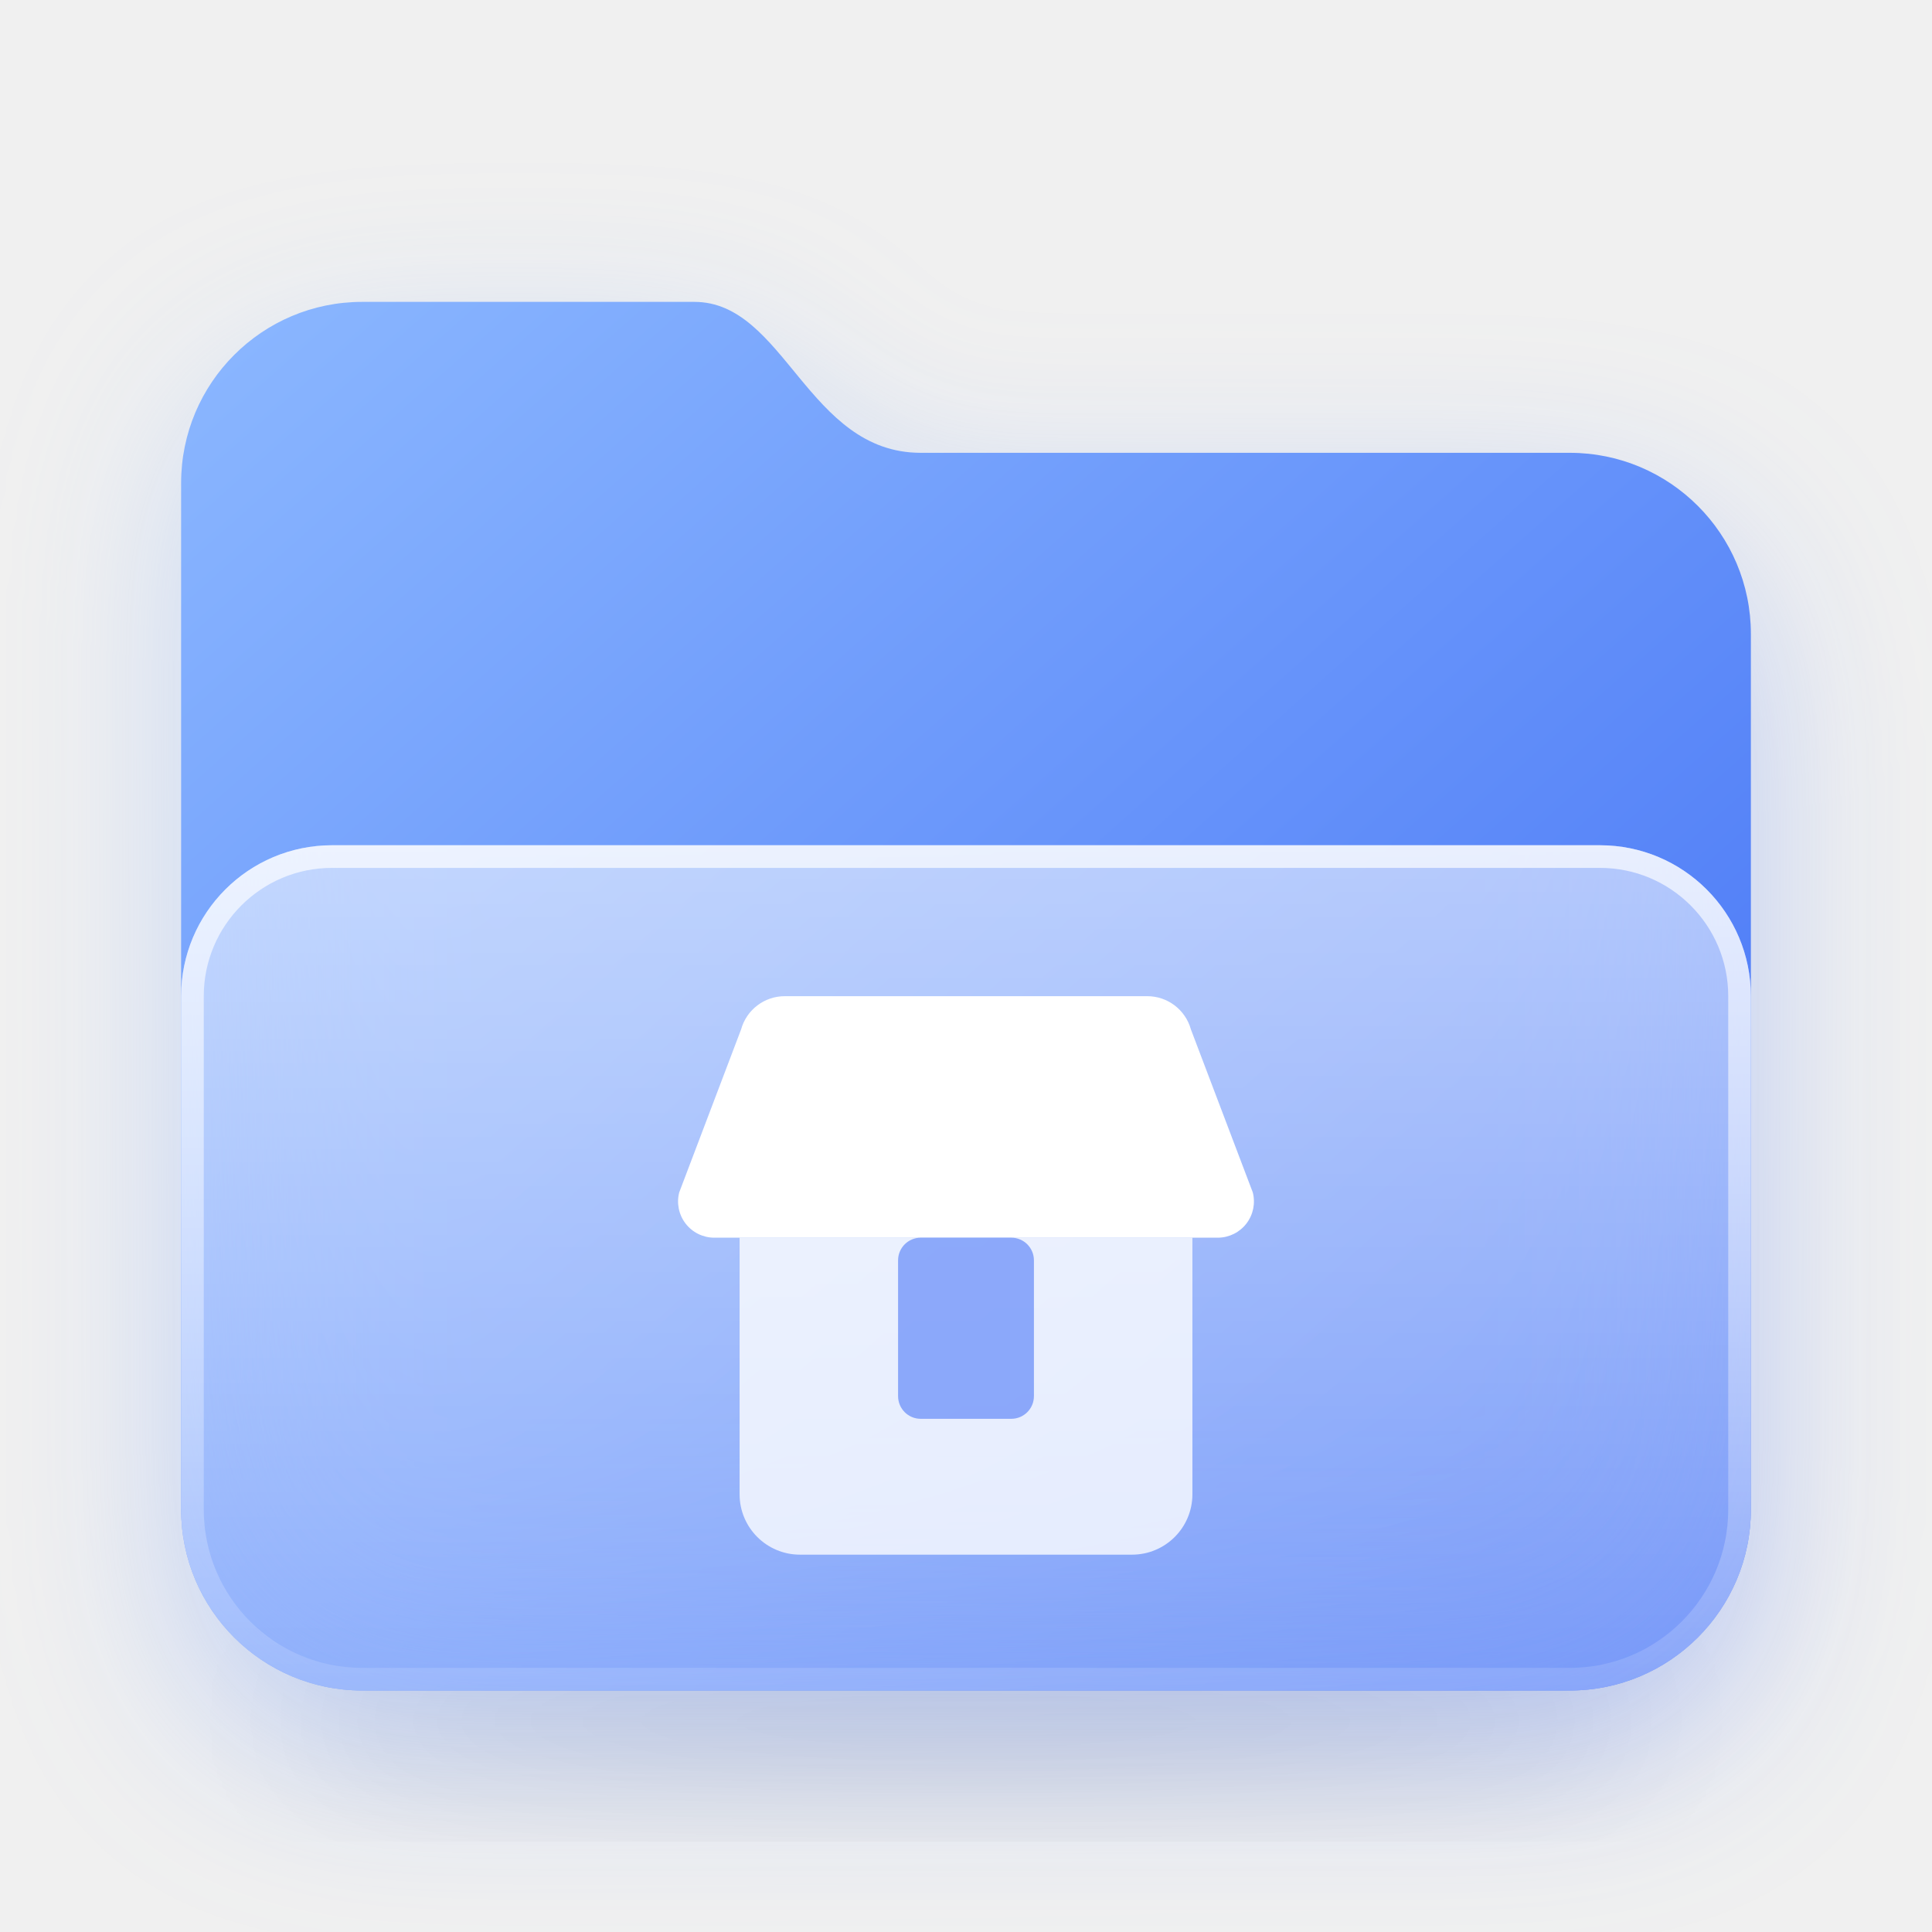
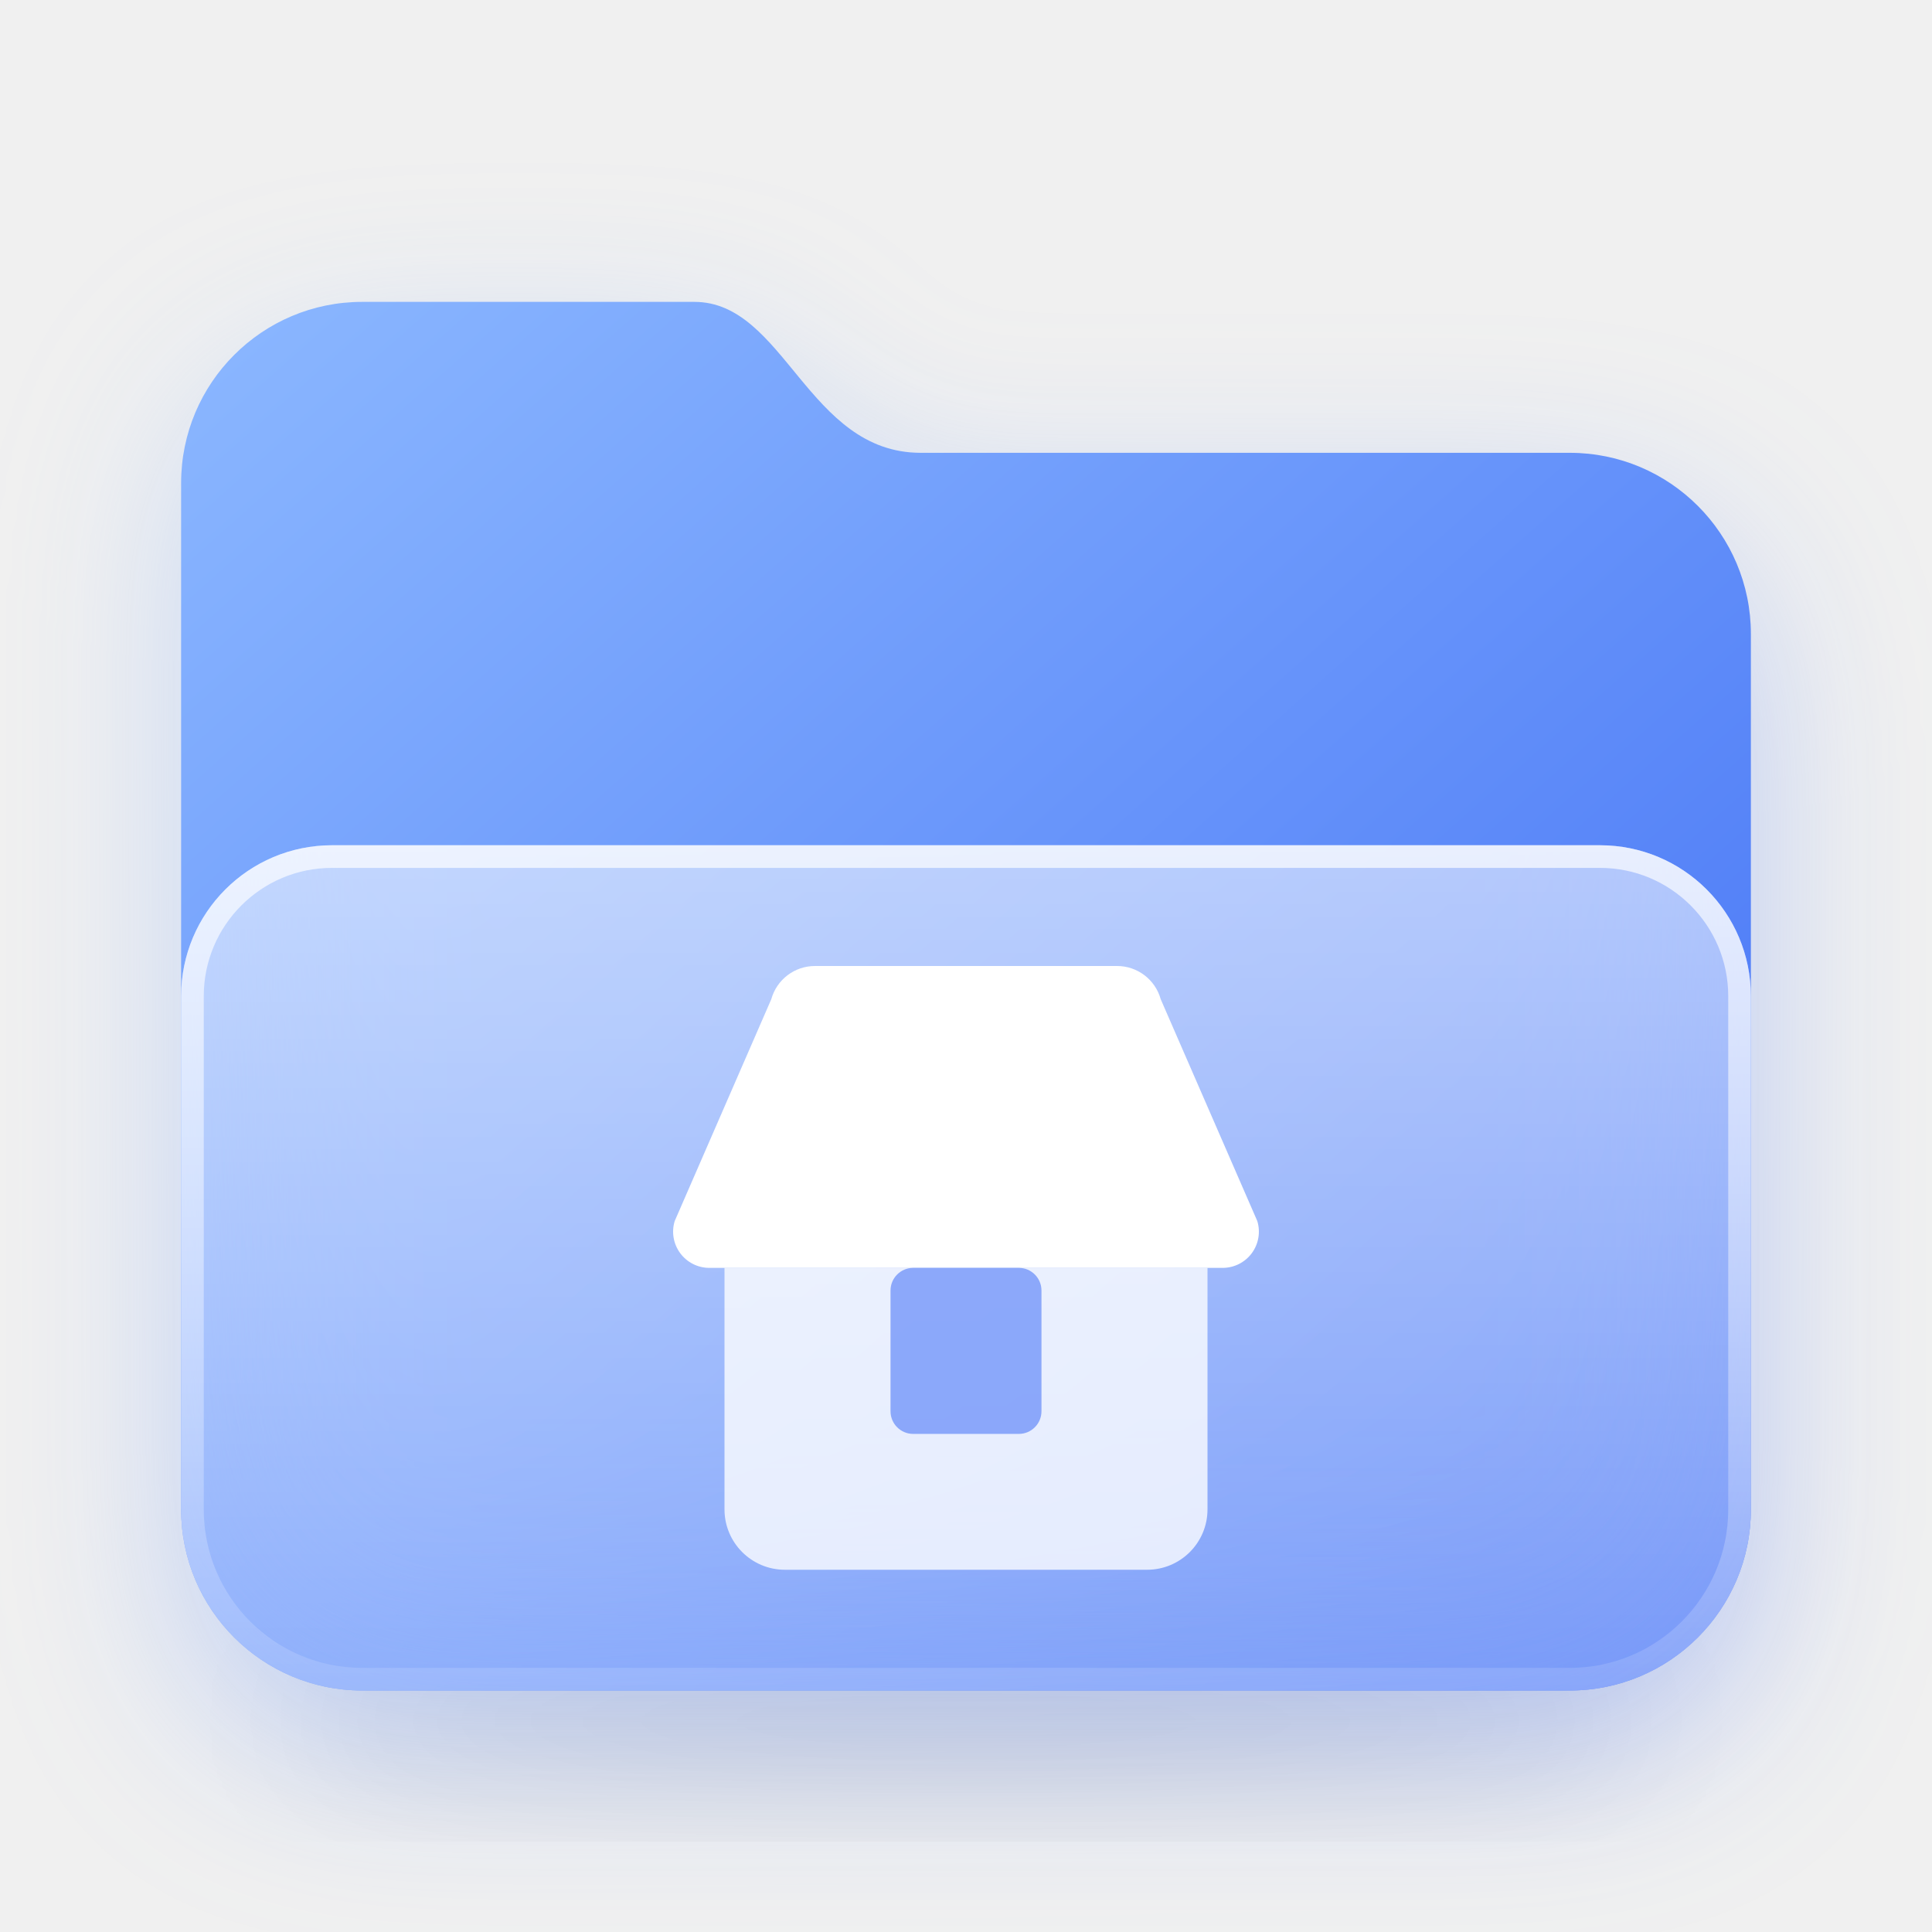
<svg xmlns="http://www.w3.org/2000/svg" xmlns:xlink="http://www.w3.org/1999/xlink" width="128" height="128" viewBox="0 0 128 128">
  <defs>
    <linearGradient id="tint" x1="0" y1="0" x2="1" y2="1">
      <stop offset="0" stop-color="#8CB8FF" />
      <stop offset="1" stop-color="#3F6DF5" />
    </linearGradient>
    <linearGradient id="plate-fill" x1="0" y1="0" x2="0" y2="1">
      <stop offset="0" stop-color="#FFFFFF" stop-opacity=".55" />
      <stop offset="1" stop-color="#FFFFFF" stop-opacity=".28" />
    </linearGradient>
    <linearGradient id="rim-stroke" x1="0" y1="0" x2="0" y2="1">
      <stop offset="0" stop-color="#FFFFFF" stop-opacity=".70" />
      <stop offset="1" stop-color="#FFFFFF" stop-opacity=".12" />
    </linearGradient>
    <path id="back-shape" fill="url(#tint)" d="M12 32 a12 12 0 0 1 12 -12 h22 c6 0 7.5 10 15 10 h43 a12 12 0 0 1 12 12 v58 a12 12 0 0 1 -12 12 h-80 a12 12 0 0 1 -12 -12 z" />
    <path id="plate-shape" d="M12 66 a10 10 0 0 1 10 -10 h84 a10 10 0 0 1 10 10 v34 a12 12 0 0 1 -12 12 h-80 a12 12 0 0 1 -12 -12 z" />
    <path id="back-shape-16" d="M8 28 a12 12 0 0 1 12 -12 H56 V32 H108 a12 12 0 0 1 12 12 V100 a12 12 0 0 1 -12 12 H20 a12 12 0 0 1 -12 -12 Z" />
    <path id="back-shape-22" d="M11.636 29.091 a11.636 11.636 0 0 1 11.636 -11.636 H46.545 c6.051 0 7.564 11.636 15.127 11.636 H104.727 a11.636 11.636 0 0 1 11.636 11.636 V98.909 a11.636 11.636 0 0 1 -11.636 11.636 H23.273 a11.636 11.636 0 0 1 -11.636 -11.636 Z" />
    <path id="plate-shape-22" d="M11.636 64 a5.818 5.818 0 0 1 5.818 -5.818 H110.546 a5.818 5.818 0 0 1 5.818 5.818 V98.909 a11.636 11.636 0 0 1 -11.636 11.636 H23.273 a11.636 11.636 0 0 1 -11.636 -11.636 Z" />
    <path id="back-shape-24" d="M10.667 26.667 a10.667 10.667 0 0 1 10.667 -10.667 H45.333 c5.973 0 7.467 10.667 14.933 10.667 H106.667 a10.667 10.667 0 0 1 10.667 10.667 V101.333 a10.667 10.667 0 0 1 -10.667 10.667 H21.333 a10.667 10.667 0 0 1 -10.667 -10.667 Z" />
    <path id="plate-shape-24" d="M10.667 64 a5.333 5.333 0 0 1 5.333 -5.333 H112 a5.333 5.333 0 0 1 5.333 5.333 V101.333 a10.667 10.667 0 0 1 -10.667 10.667 H21.333 a10.667 10.667 0 0 1 -10.667 -10.667 Z" />
    <path id="back-shape-32" d="M12 32 a12 12 0 0 1 12 -12 H46 c6.4 0 8 12 16 12 H104 a12 12 0 0 1 12 12 V100 a12 12 0 0 1 -12 12 H24 a12 12 0 0 1 -12 -12 Z" />
    <path id="plate-shape-32" d="M12 66 a10 10 0 0 1 10 -10 H106 a10 10 0 0 1 10 10 V100 a12 12 0 0 1 -12 12 H24 a12 12 0 0 1 -12 -12 Z" />
    <path id="back-shape-48" d="M10.667 29.333 a10.667 10.667 0 0 1 10.667 -10.667 H44 c5.867 0 7.333 10.667 14.667 10.667 H105.333 a12 12 0 0 1 12 12 V100 a12 12 0 0 1 -12 12 H22.667 a12 12 0 0 1 -12 -12 Z" />
    <path id="plate-shape-48" d="M10.667 65.333 a9.333 9.333 0 0 1 9.333 -9.333 H108 a9.333 9.333 0 0 1 9.333 9.333 V100 a12 12 0 0 1 -12 12 H22.667 a12 12 0 0 1 -12 -12 Z" />
+     <g id="glyph-32">
+       <path d="M52 64 H76 L84 84 H44 Z" fill="#FFFFFF" />
+       <rect x="48" y="84" width="32" height="20" rx="4" fill="#FFFFFF" fill-opacity=".78" />
+       <rect x="60" y="84" width="8" height="12" fill="#3F6DF5" fill-opacity=".55" />
+     </g>
+     <g id="glyph-22">
+       <path d="M52.364 64 H75.636 L87.273 81.455 H40.727 Z" fill="#FFFFFF" />
+       <rect x="46.545" y="81.455" width="34.909" height="23.273" rx="2.909" fill="#FFFFFF" fill-opacity=".8" />
+       <rect x="58.182" y="81.455" width="11.636" height="17.455" fill="#3F6DF5" fill-opacity=".6" />
+     </g>
+     <g id="glyph-24">
+       <path d="M53.333 64 H74.667 L85.333 80 H42.667 Z" fill="#FFFFFF" />
+       <rect x="48" y="80" width="32" height="26.667" rx="2.667" fill="#FFFFFF" fill-opacity=".8" />
+       <rect x="58.667" y="80" width="10.667" height="16" fill="#3F6DF5" fill-opacity=".6" />
+     </g>
+     <g id="glyph-16">
+       <path d="M48 48 H80 L96 64 H32 Z" fill="#FFFFFF" />
+       <rect x="40" y="64" width="48" height="32" rx="4" fill="#FFFFFF" fill-opacity=".85" />
+       <rect x="56" y="64" width="16" height="24" fill="#3F6DF5" fill-opacity=".6" />
+     </g>
    <clipPath id="plate-clip">
      <use xlink:href="#plate-shape" />
    </clipPath>
    <filter id="blur-shadow" x="-50%" y="-50%" width="200%" height="200%">
      <feGaussianBlur stdDeviation="5" />
    </filter>
    <filter id="blur-glow" x="-50%" y="-50%" width="200%" height="200%">
      <feGaussianBlur stdDeviation="6" />
    </filter>
    <filter id="blur-frost" x="-50%" y="-50%" width="200%" height="200%">
      <feGaussianBlur stdDeviation="8" />
    </filter>
  </defs>
  <ellipse id="shadow" cx="64" cy="114" rx="44" ry="4" fill="#000000" opacity=".12" filter="url(#blur-shadow)" />
  <use id="glow" xlink:href="#back-shape" transform="translate(0 4)" opacity=".35" filter="url(#blur-glow)" />
  <use id="back" xlink:href="#back-shape" />
  <g id="frost" clip-path="url(#plate-clip)">
    <use xlink:href="#back-shape" filter="url(#blur-frost)" />
  </g>
  <use id="plate" xlink:href="#plate-shape" fill="url(#plate-fill)" />
  <g id="rim" clip-path="url(#plate-clip)">
    <use xlink:href="#plate-shape" fill="none" stroke="url(#rim-stroke)" stroke-width="3" />
  </g>
  <g id="glyph">
-     <path d="M52 66 H76 a3 3 0 0 1 2.9 2.2 L83 79 a2.4 2.4 0 0 1 -2.3 3 H47.3 a2.4 2.4 0 0 1 -2.3 -3 L49.1 68.2 A3 3 0 0 1 52 66 Z" fill="#FFFFFF" />
-     <path d="M49 82 H79 V99 a4 4 0 0 1 -4 4 H53 a4 4 0 0 1 -4 -4 Z" fill="#FFFFFF" fill-opacity=".78" />
-     <rect x="59.5" y="82" width="9" height="12" rx="1.5" fill="#3F6DF5" fill-opacity=".55" />
+     <path d="M54 64 H74 a3 3 0 0 1 2.9 2.2 L83.3 80.9 a2.4 2.4 0 0 1 -2.3 3.1 H47 a2.4 2.4 0 0 1 -2.3 -3.1 L51.1 66.2 A3 3 0 0 1 54 64 Z" fill="#FFFFFF" />
+     <path d="M48 84 H80 V100 a4 4 0 0 1 -4 4 H52 a4 4 0 0 1 -4 -4 Z" fill="#FFFFFF" fill-opacity=".78" />
+     <rect x="59" y="84" width="10" height="11" rx="1.5" fill="#3F6DF5" fill-opacity=".55" />
  </g>
</svg>
